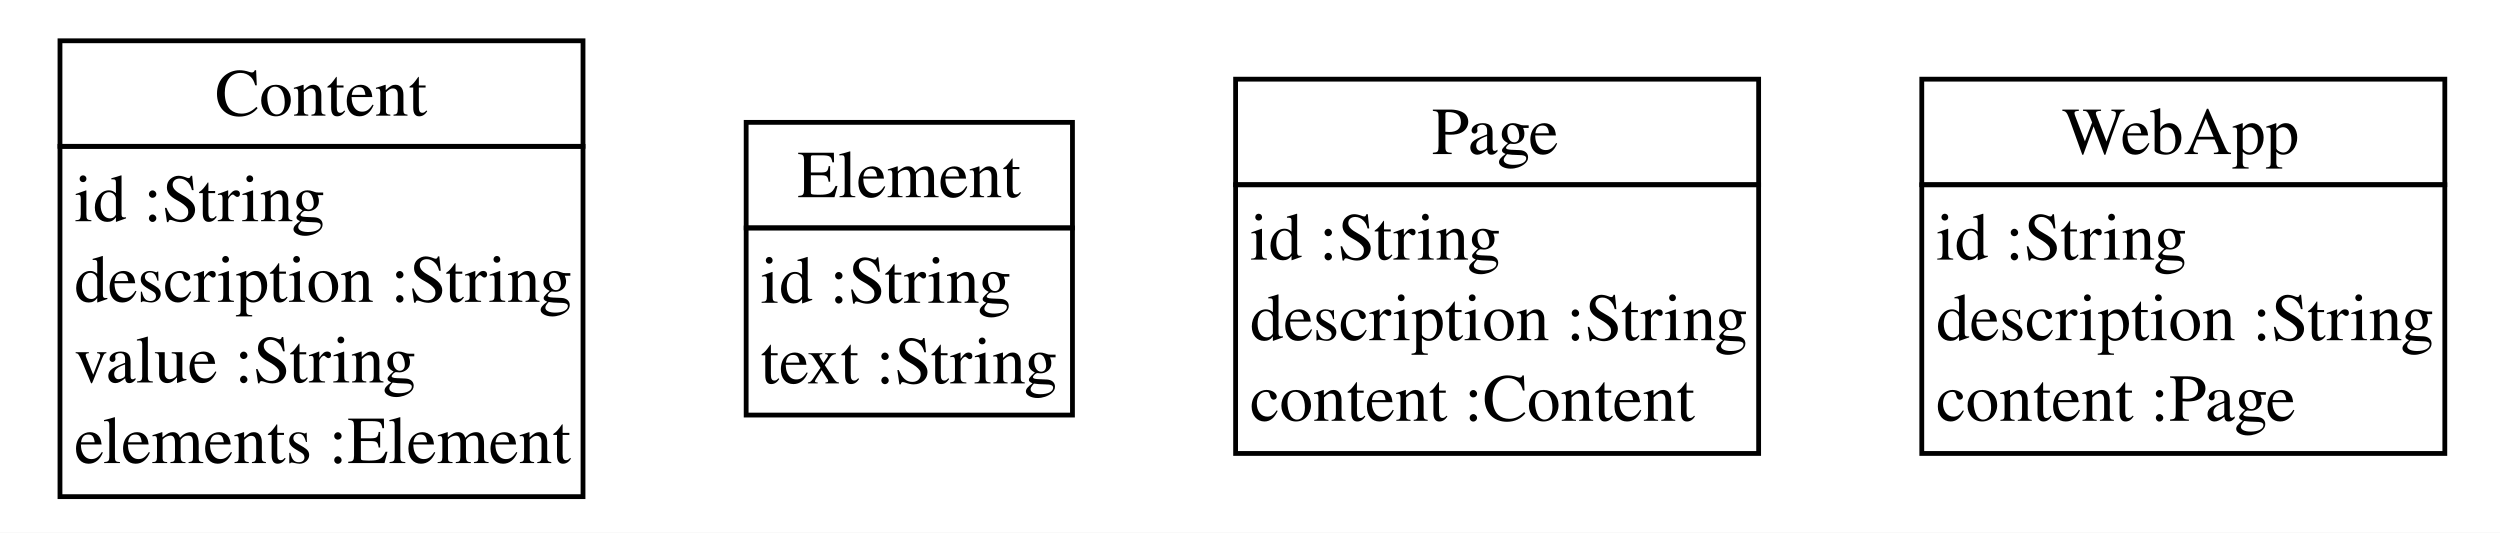
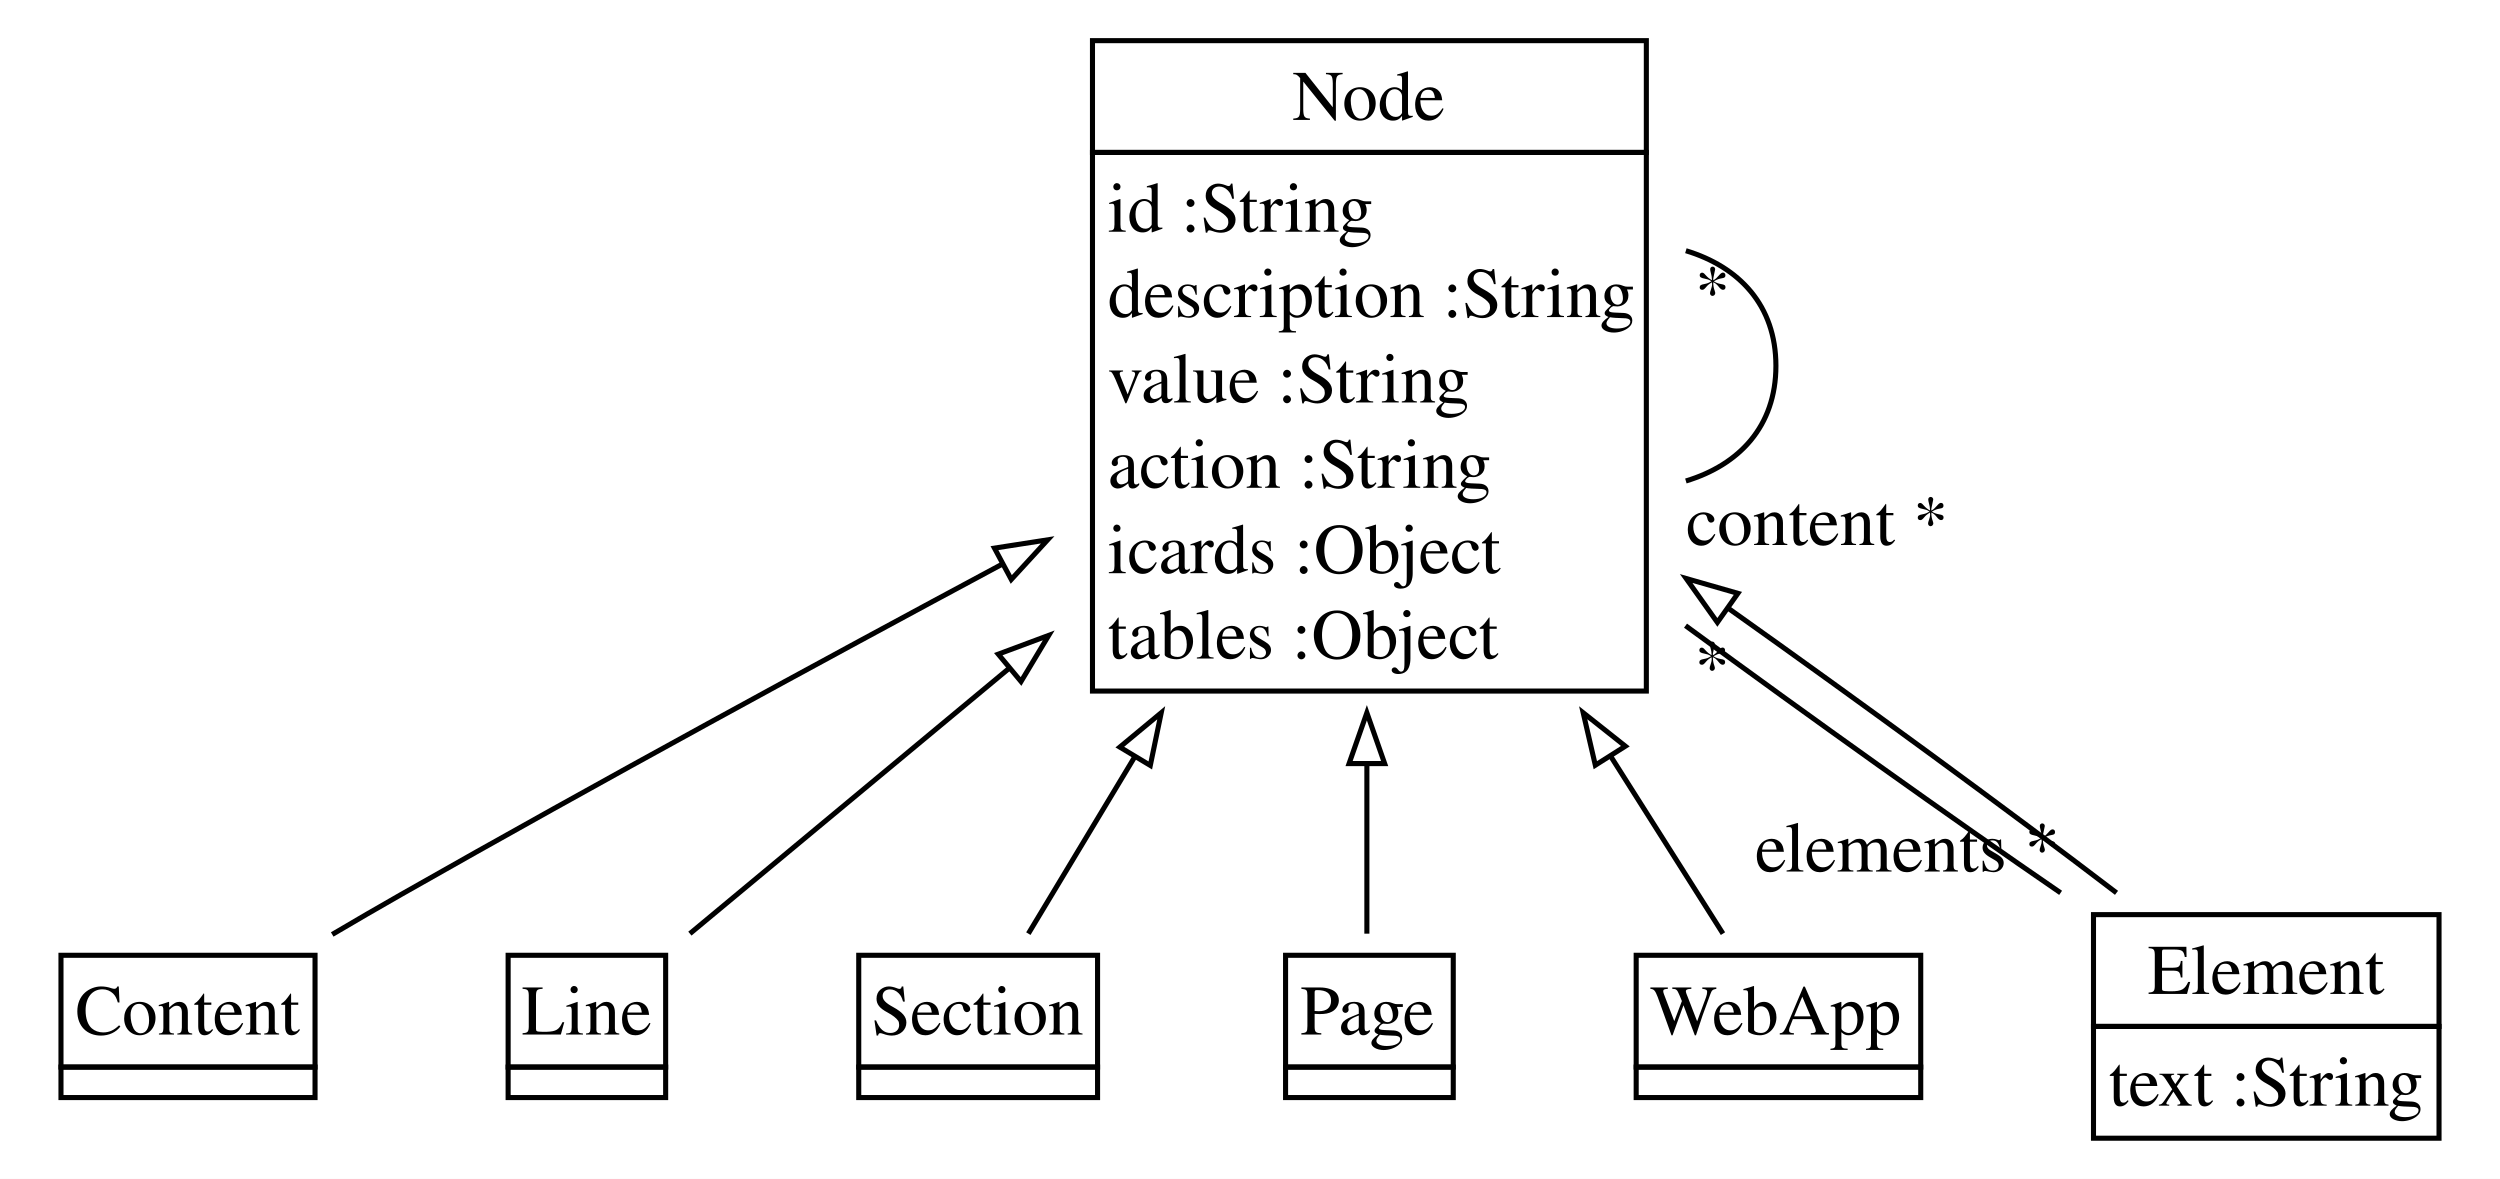
- <svg xmlns="http://www.w3.org/2000/svg" width="521px" height="111px" viewBox="0.00 0.00 521.00 111.00">
-   <g id="graph0" class="graph" transform="scale(1.0 1.0) rotate(0) translate(4 107)">
-     <polygon fill="white" stroke="transparent" points="-4,4 -4,-107 517,-107 517,4 -4,4" />
+ <svg xmlns="http://www.w3.org/2000/svg" width="492px" height="232px" viewBox="0.00 0.00 492.00 232.00">
+   <g id="graph0" class="graph" transform="scale(1.0 1.0) rotate(0) translate(4 228)">
+     <polygon fill="white" stroke="transparent" points="-4,4 -4,-228 488,-228 488,4 -4,4" />
    <g id="node1" class="node">
-       <polygon fill="none" stroke="black" points="8.5,-76.5 8.5,-98.5 117.5,-98.5 117.5,-76.5 8.5,-76.5" />
-       <text text-anchor="start" x="40.83" y="-82.9" font-family="Times,serif" font-size="14.00">Content</text>
-       <polygon fill="none" stroke="black" points="8.5,-3.5 8.5,-76.5 117.5,-76.5 117.5,-3.5 8.5,-3.5" />
-       <text text-anchor="start" x="11.5" y="-60.9" font-family="Times,serif" font-size="14.00">id :String</text>
-       <text text-anchor="start" x="11.5" y="-44.1" font-family="Times,serif" font-size="14.00">description :String</text>
-       <text text-anchor="start" x="11.5" y="-27.3" font-family="Times,serif" font-size="14.00">value :String</text>
-       <text text-anchor="start" x="11.5" y="-10.5" font-family="Times,serif" font-size="14.00">elements :Element</text>
+       <polygon fill="none" stroke="black" points="211,-198 211,-220 320,-220 320,-198 211,-198" />
+       <text text-anchor="start" x="250.34" y="-204.4" font-family="Times,serif" font-size="14.00">Node</text>
+       <polygon fill="none" stroke="black" points="211,-92 211,-198 320,-198 320,-92 211,-92" />
+       <text text-anchor="start" x="214" y="-182.4" font-family="Times,serif" font-size="14.00">id :String</text>
+       <text text-anchor="start" x="214" y="-165.6" font-family="Times,serif" font-size="14.00">description :String</text>
+       <text text-anchor="start" x="214" y="-148.8" font-family="Times,serif" font-size="14.00">value :String</text>
+       <text text-anchor="start" x="214" y="-132" font-family="Times,serif" font-size="14.00">action :String</text>
+       <text text-anchor="start" x="214" y="-115.2" font-family="Times,serif" font-size="14.00">icards :Object</text>
+       <text text-anchor="start" x="214" y="-98.4" font-family="Times,serif" font-size="14.00">tables :Object</text>
+     </g>
+     <g id="edge1" class="edge">
+       <path fill="none" stroke="black" d="M327.78,-133.34C338.26,-136.51 345.5,-144.07 345.5,-156 345.5,-167.93 338.26,-175.49 327.78,-178.66" />
+       <text text-anchor="middle" x="333.03" y="-166.06" font-family="Times,serif" font-size="14.00"> *</text>
+       <text text-anchor="middle" x="353.63" y="-120.74" font-family="Times,serif" font-size="14.00">content *</text>
    </g>
    <g id="node2" class="node">
-       <polygon fill="none" stroke="black" points="151.5,-59.5 151.5,-81.5 219.5,-81.5 219.5,-59.5 151.5,-59.5" />
-       <text text-anchor="start" x="162.17" y="-65.9" font-family="Times,serif" font-size="14.00">Element</text>
-       <polygon fill="none" stroke="black" points="151.5,-20.5 151.5,-59.5 219.5,-59.5 219.5,-20.5 151.5,-20.5" />
-       <text text-anchor="start" x="154.5" y="-43.9" font-family="Times,serif" font-size="14.00">id :String</text>
-       <text text-anchor="start" x="154.5" y="-27.1" font-family="Times,serif" font-size="14.00">text :String</text>
+       <polygon fill="none" stroke="black" points="8,-18 8,-40 58,-40 58,-18 8,-18" />
+       <text text-anchor="start" x="10.83" y="-24.4" font-family="Times,serif" font-size="14.00">Content</text>
+       <polygon fill="none" stroke="black" points="8,-12 8,-18 58,-18 58,-12 8,-12" />
+     </g>
+     <g id="edge7" class="edge">
+       <path fill="none" stroke="black" d="M61.38,-44.1C65.91,-46.77 70.57,-49.48 75,-52 113.79,-74.05 157.55,-97.84 193.28,-117" />
+       <polygon fill="none" stroke="black" points="191.71,-120.13 202.18,-121.76 195.02,-113.96 191.71,-120.13" />
    </g>
    <g id="node3" class="node">
-       <polygon fill="none" stroke="black" points="253.5,-68.5 253.5,-90.5 362.5,-90.5 362.5,-68.5 253.5,-68.5" />
-       <text text-anchor="start" x="294.39" y="-74.9" font-family="Times,serif" font-size="14.00">Page</text>
-       <polygon fill="none" stroke="black" points="253.5,-12.5 253.5,-68.5 362.5,-68.5 362.5,-12.5 253.5,-12.5" />
-       <text text-anchor="start" x="256.5" y="-52.9" font-family="Times,serif" font-size="14.00">id :String</text>
-       <text text-anchor="start" x="256.5" y="-36.1" font-family="Times,serif" font-size="14.00">description :String</text>
-       <text text-anchor="start" x="256.5" y="-19.3" font-family="Times,serif" font-size="14.00">content :Content</text>
+       <polygon fill="none" stroke="black" points="96,-18 96,-40 127,-40 127,-18 96,-18" />
+       <text text-anchor="start" x="98.67" y="-24.4" font-family="Times,serif" font-size="14.00">Line</text>
+       <polygon fill="none" stroke="black" points="96,-12 96,-18 127,-18 127,-12 96,-12" />
+     </g>
+     <g id="edge4" class="edge">
+       <path fill="none" stroke="black" d="M131.77,-44.26C148.07,-57.81 171.77,-77.51 194.67,-96.54" />
+       <polygon fill="none" stroke="black" points="192.46,-99.26 202.39,-102.96 196.94,-93.88 192.46,-99.26" />
    </g>
    <g id="node4" class="node">
-       <polygon fill="none" stroke="black" points="396.5,-68.5 396.5,-90.5 505.5,-90.5 505.5,-68.5 396.5,-68.5" />
-       <text text-anchor="start" x="425.73" y="-74.9" font-family="Times,serif" font-size="14.00">WebApp</text>
-       <polygon fill="none" stroke="black" points="396.5,-12.5 396.5,-68.5 505.5,-68.5 505.5,-12.5 396.5,-12.5" />
-       <text text-anchor="start" x="399.5" y="-52.9" font-family="Times,serif" font-size="14.00">id :String</text>
-       <text text-anchor="start" x="399.5" y="-36.1" font-family="Times,serif" font-size="14.00">description :String</text>
-       <text text-anchor="start" x="399.5" y="-19.3" font-family="Times,serif" font-size="14.00">content :Page</text>
+       <polygon fill="none" stroke="black" points="165,-18 165,-40 212,-40 212,-18 165,-18" />
+       <text text-anchor="start" x="167.5" y="-24.4" font-family="Times,serif" font-size="14.00">Section</text>
+       <polygon fill="none" stroke="black" points="165,-12 165,-18 212,-18 212,-12 165,-12" />
+     </g>
+     <g id="edge3" class="edge">
+       <path fill="none" stroke="black" d="M198.38,-44.26C204.04,-53.67 211.48,-66.03 219.33,-79.08" />
+       <polygon fill="none" stroke="black" points="216.38,-80.97 224.53,-87.73 222.38,-77.36 216.38,-80.97" />
+     </g>
+     <g id="node5" class="node">
+       <polygon fill="none" stroke="black" points="249,-18 249,-40 282,-40 282,-18 249,-18" />
+       <text text-anchor="start" x="251.89" y="-24.4" font-family="Times,serif" font-size="14.00">Page</text>
+       <polygon fill="none" stroke="black" points="249,-12 249,-18 282,-18 282,-12 249,-12" />
+     </g>
+     <g id="edge6" class="edge">
+       <path fill="none" stroke="black" d="M265,-44.26C265,-53.31 265,-65.09 265,-77.59" />
+       <polygon fill="none" stroke="black" points="261.5,-77.73 265,-87.73 268.5,-77.73 261.5,-77.73" />
+     </g>
+     <g id="node6" class="node">
+       <polygon fill="none" stroke="black" points="318,-18 318,-40 374,-40 374,-18 318,-18" />
+       <text text-anchor="start" x="320.73" y="-24.4" font-family="Times,serif" font-size="14.00">WebApp</text>
+       <polygon fill="none" stroke="black" points="318,-12 318,-18 374,-18 374,-12 318,-12" />
+     </g>
+     <g id="edge5" class="edge">
+       <path fill="none" stroke="black" d="M335.08,-44.26C329.12,-53.67 321.3,-66.03 313.04,-79.08" />
+       <polygon fill="none" stroke="black" points="309.96,-77.41 307.57,-87.73 315.87,-81.15 309.96,-77.41" />
+     </g>
+     <g id="node7" class="node">
+       <polygon fill="none" stroke="black" points="408,-26 408,-48 476,-48 476,-26 408,-26" />
+       <text text-anchor="start" x="418.67" y="-32.4" font-family="Times,serif" font-size="14.00">Element</text>
+       <polygon fill="none" stroke="black" points="408,-4 408,-26 476,-26 476,-4 408,-4" />
+       <text text-anchor="start" x="411" y="-10.4" font-family="Times,serif" font-size="14.00">text :String</text>
+     </g>
+     <g id="edge2" class="edge">
+       <path fill="none" stroke="black" d="M401.53,-52.29C379.66,-67.3 352.25,-86.86 327.71,-104.87" />
+       <text text-anchor="middle" x="332.96" y="-92.27" font-family="Times,serif" font-size="14.00"> *</text>
+       <text text-anchor="middle" x="371.4" y="-56.49" font-family="Times,serif" font-size="14.00">elements *</text>
+     </g>
+     <g id="edge8" class="edge">
+       <path fill="none" stroke="black" d="M412.53,-52.29C391.62,-68.27 362.74,-89.4 336.04,-108.35" />
+       <polygon fill="none" stroke="black" points="333.98,-105.51 327.84,-114.15 338.02,-111.23 333.98,-105.51" />
    </g>
  </g>
</svg>
